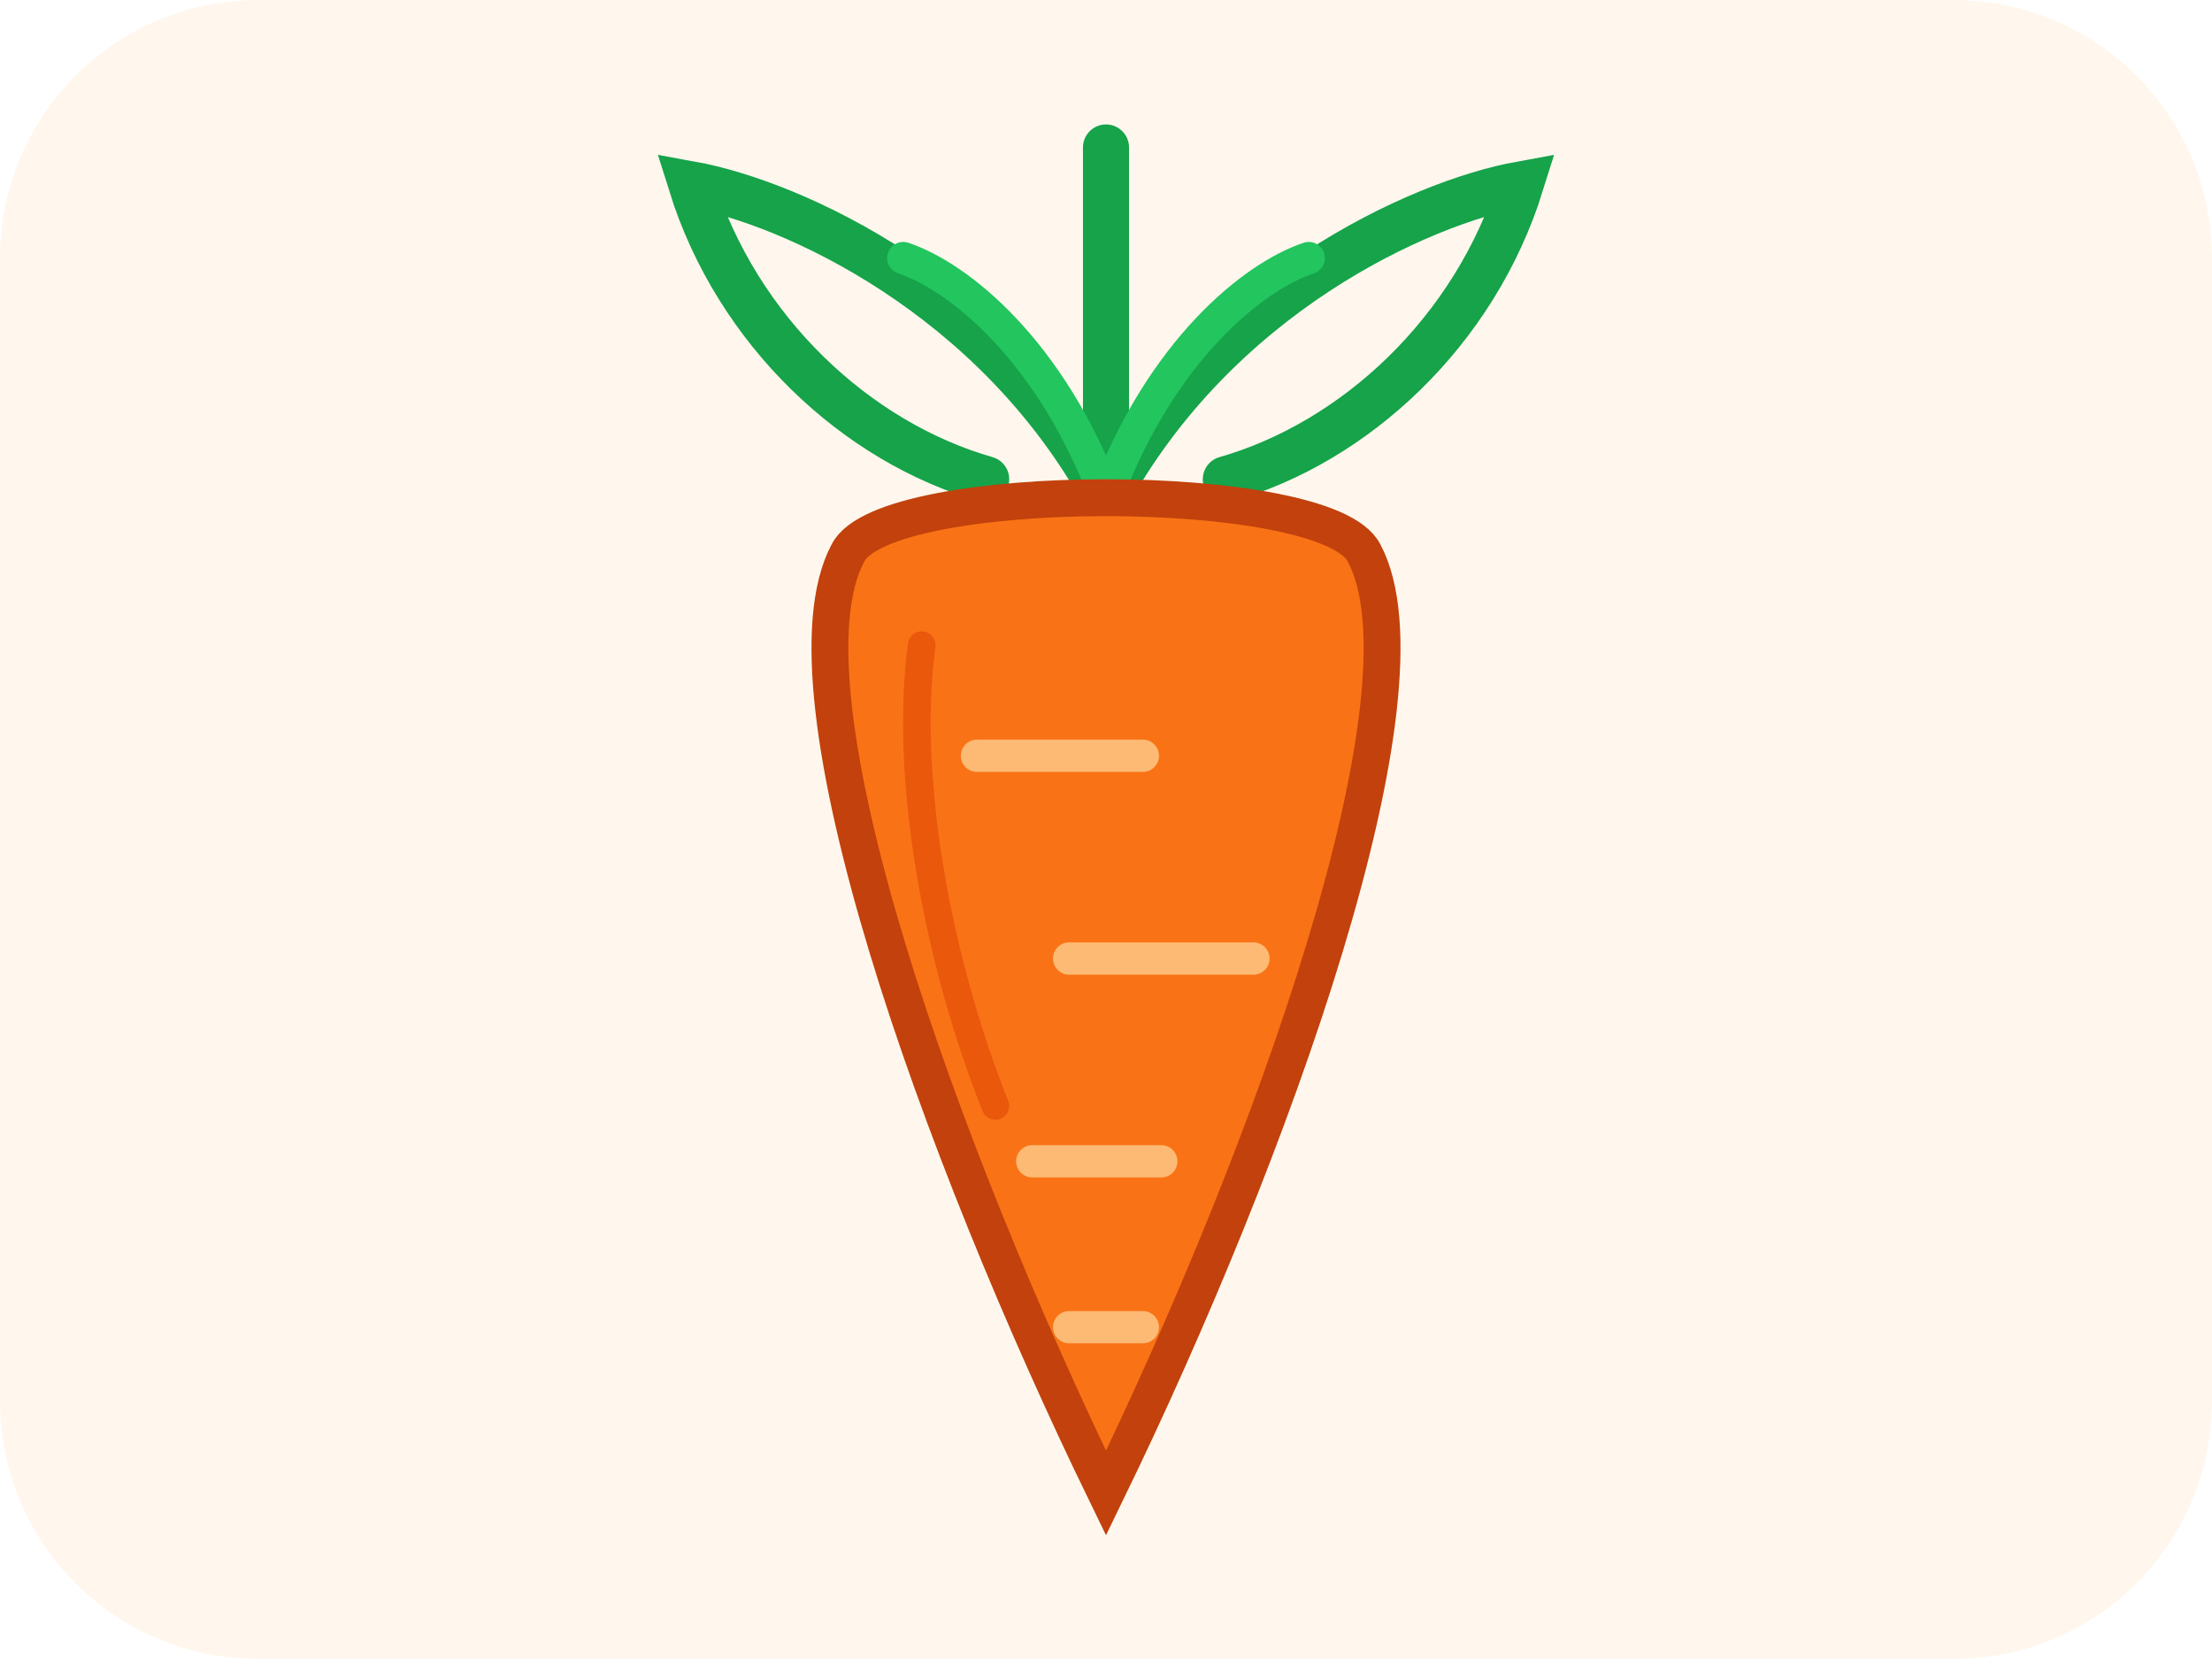
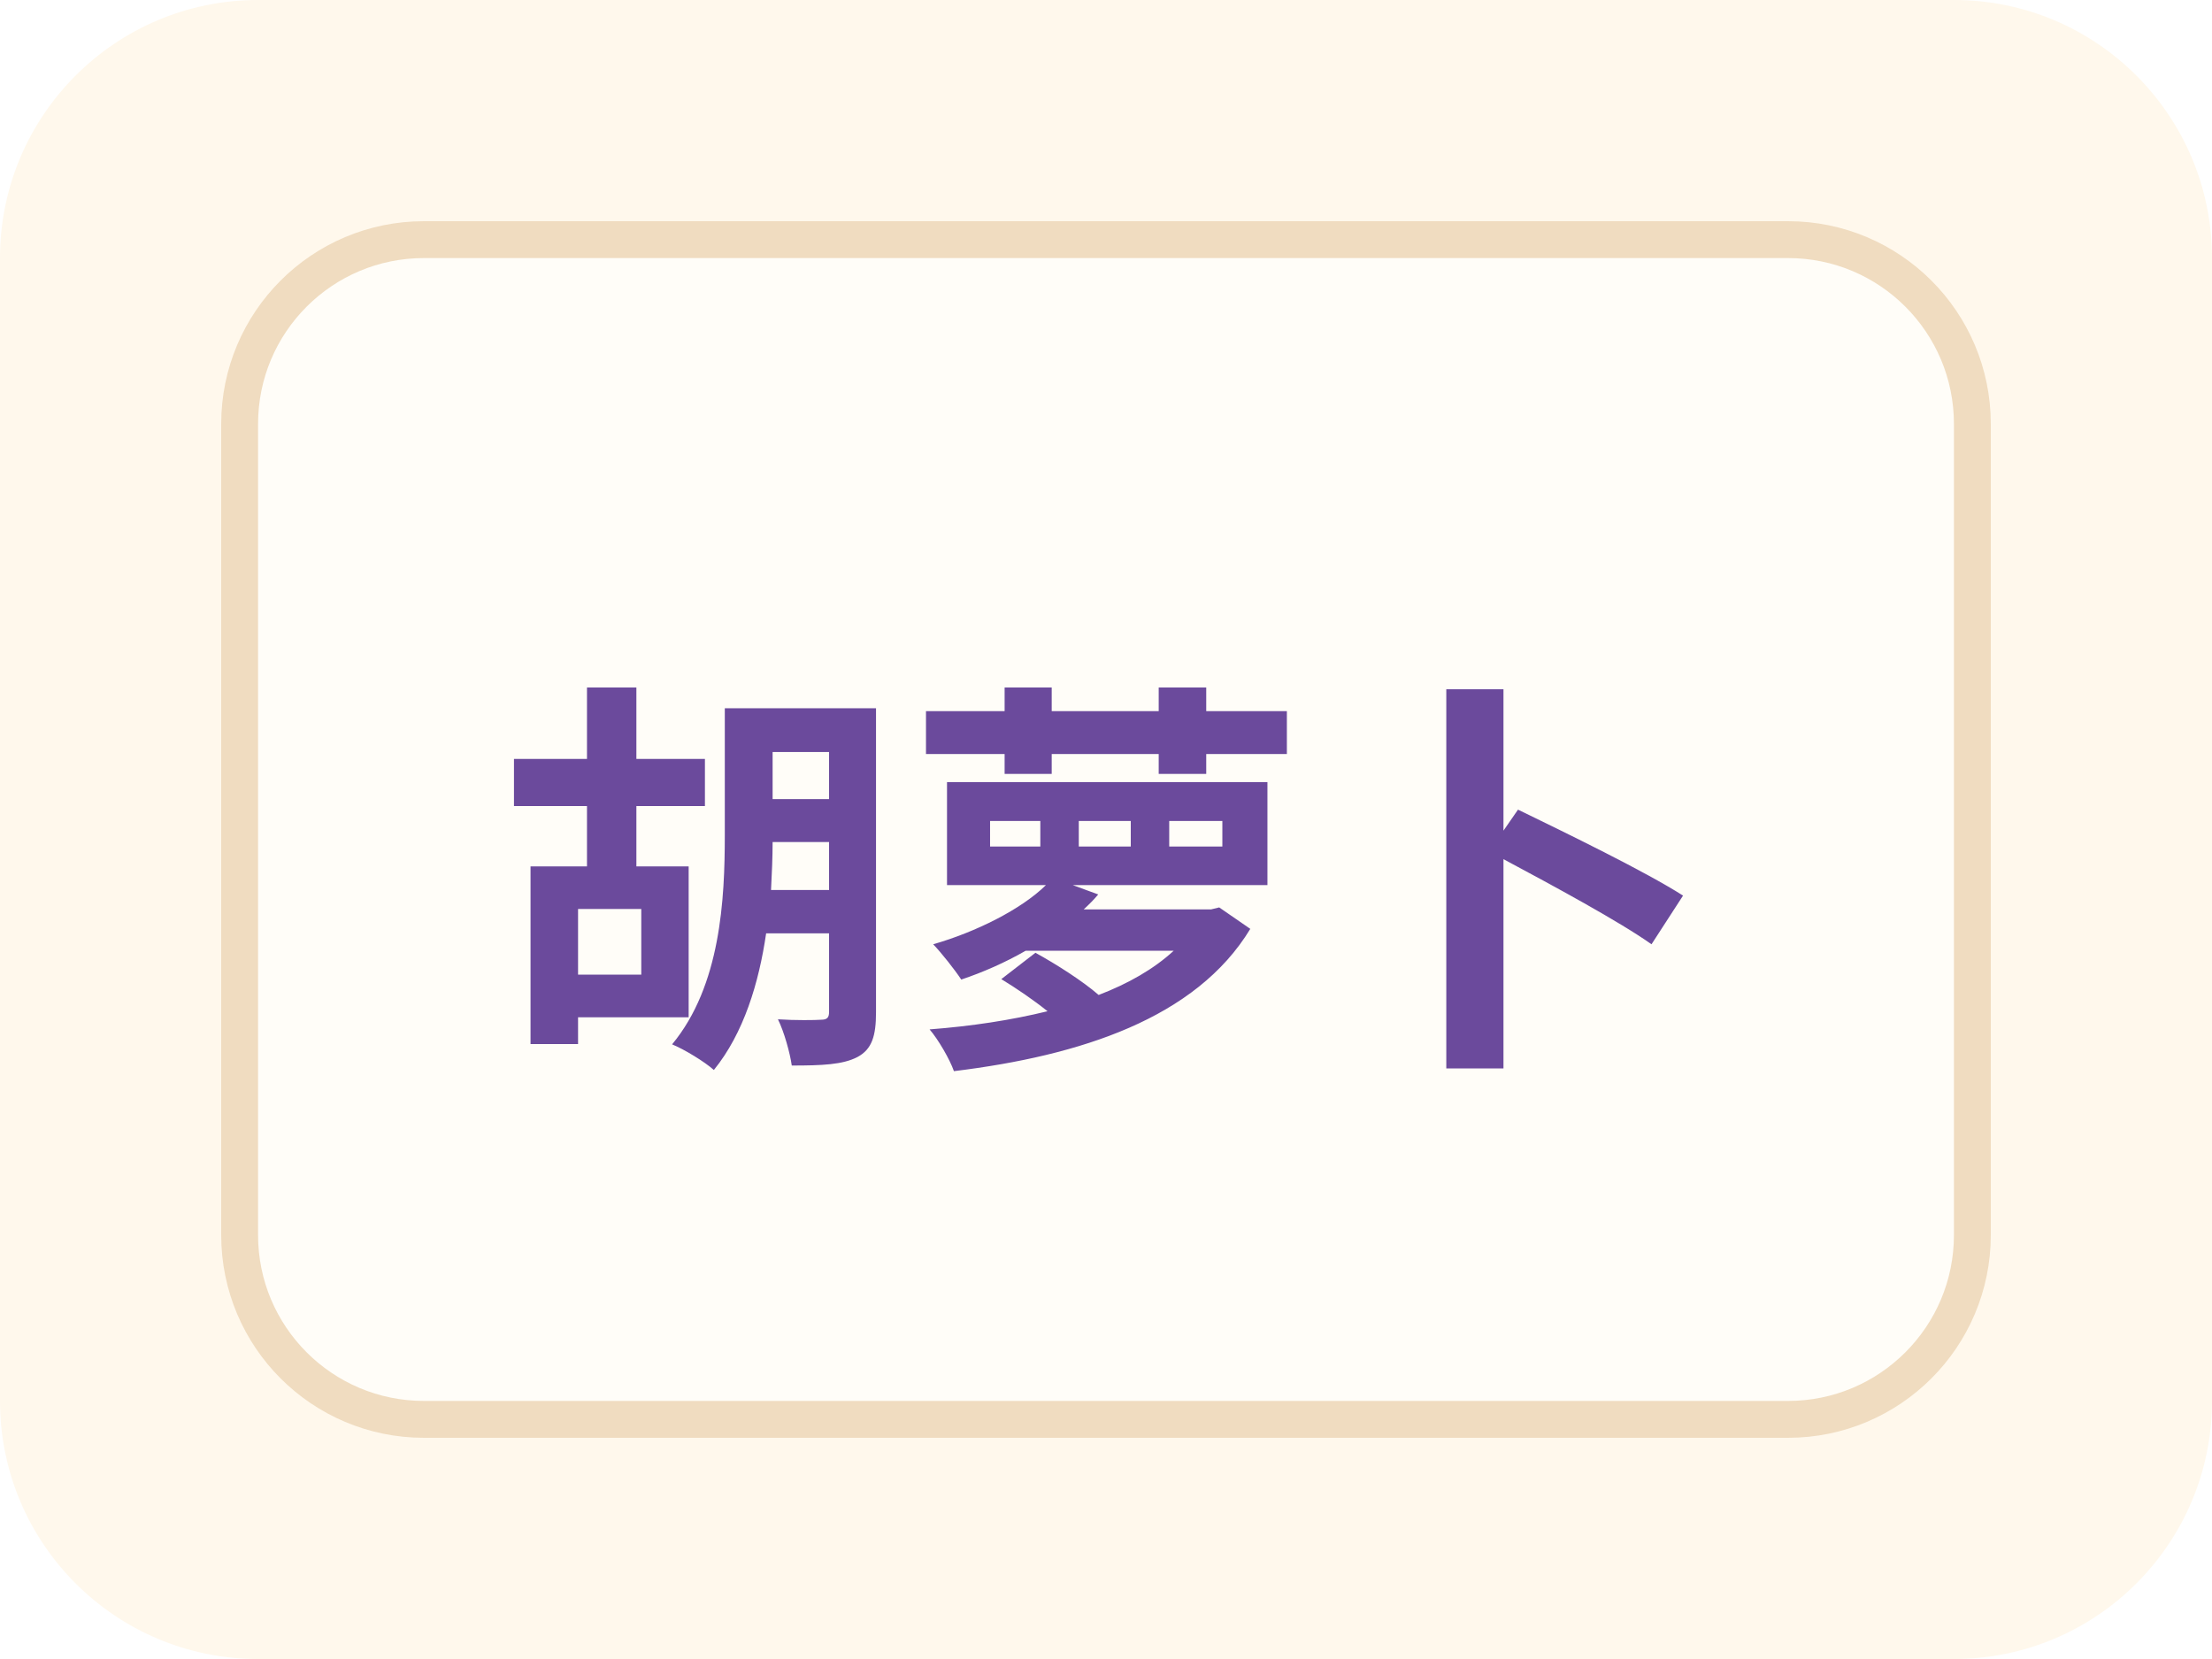
- <svg xmlns="http://www.w3.org/2000/svg" viewBox="0 0 240 180">
-   <rect width="240" height="180" rx="28" fill="#fff7ed" />
-   <path d="M120 54c-12-22-34-32-45-34 5 16 18 28 32 32M120 54v-38M120 54c12-22 34-32 45-34-5 16-18 28-32 32" stroke="#16a34a" stroke-width="5" stroke-linecap="round" fill="none" />
-   <path d="M120 54c-6-16-16-24-22-26M120 54c6-16 16-24 22-26" stroke="#22c55e" stroke-width="3.5" stroke-linecap="round" fill="none" />
-   <path d="M120 162C102 125 84 75 92 60c4-8 52-8 56 0 8 15-10 65-28 102Z" fill="#f97316" stroke="#c2410c" stroke-width="4" />
-   <path d="M106 82h18M116 104h20M112 126h14M116 144h8" stroke="#fdba74" stroke-width="3.5" stroke-linecap="round" />
-   <path d="M100 70c-2 15 2 35 8 50" stroke="#ea580c" stroke-width="3" fill="none" stroke-linecap="round" />
+ <svg xmlns="http://www.w3.org/2000/svg" viewBox="0 0 240 180" role="img" aria-label="胡萝卜">
+   <rect width="240" height="180" rx="28" fill="#fff8ec" />
+   <rect x="26" y="26" width="188" height="128" rx="20" fill="#fffdf8" stroke="#f0dcc0" stroke-width="4" />
+   <text x="120" y="112" text-anchor="middle" font-family="KaiTi, STKaiti, 'Songti SC', serif" font-size="44" font-weight="700" fill="#6b4a9c">胡萝卜</text>
</svg>
